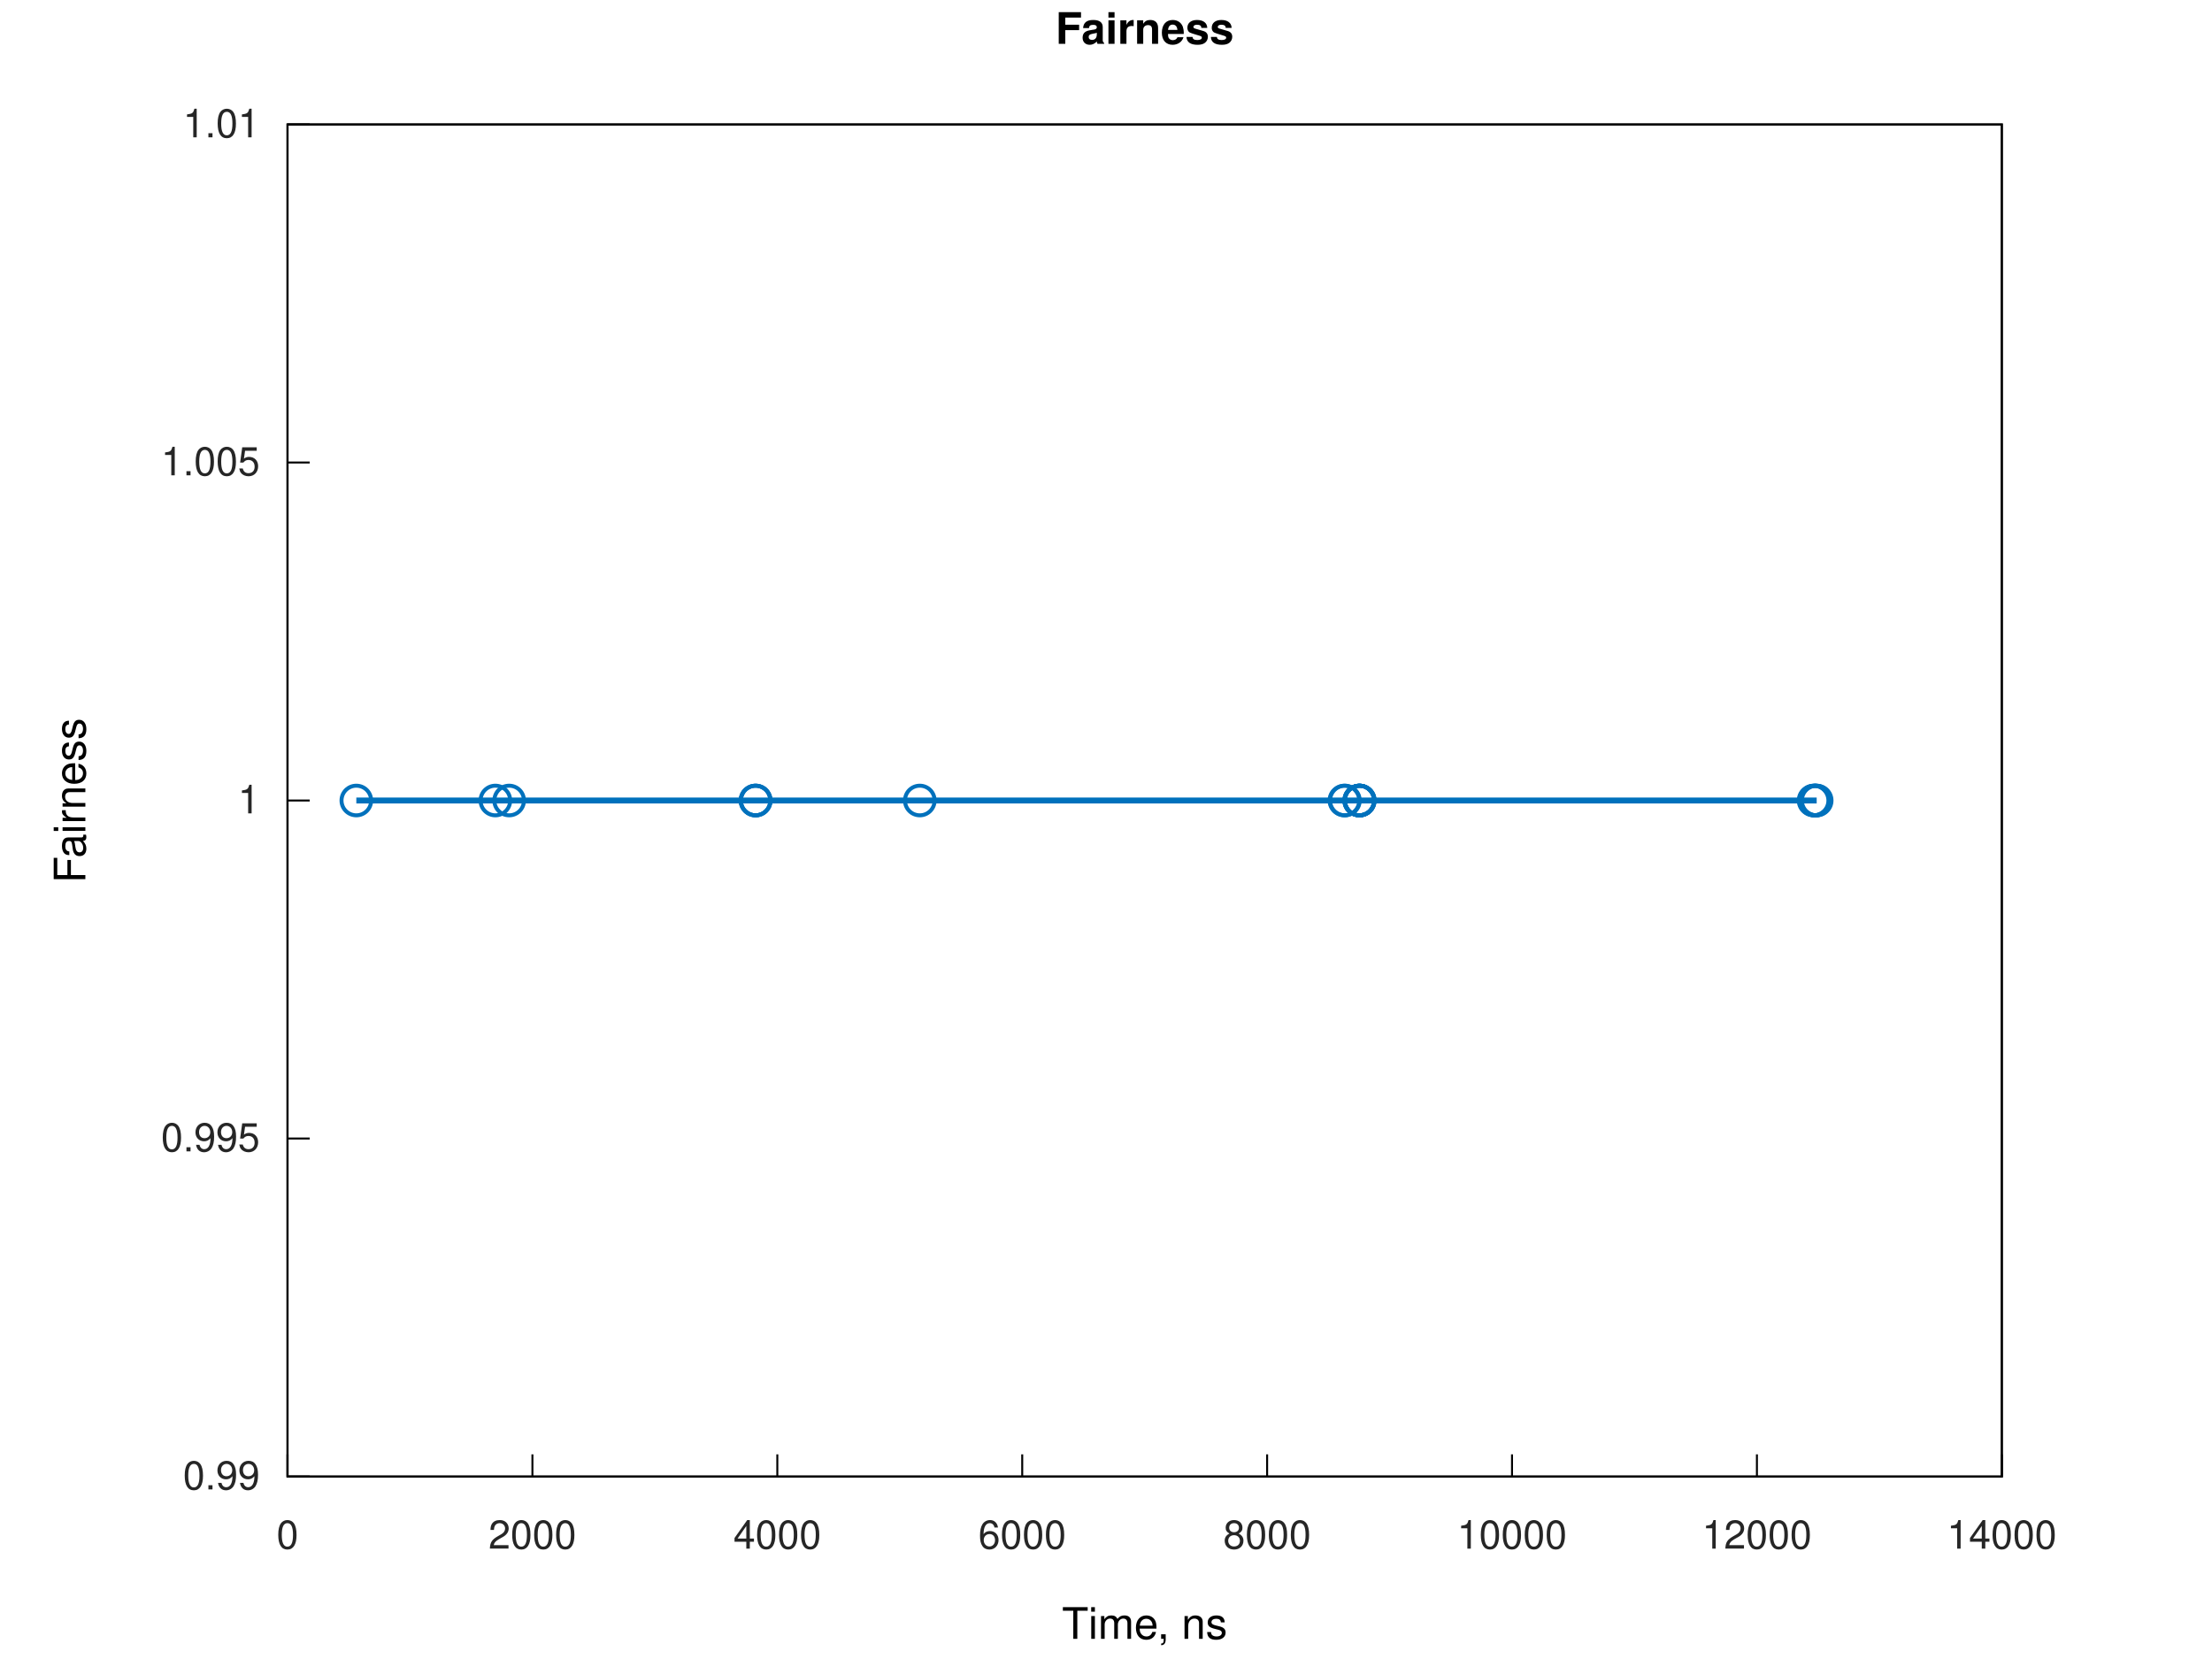
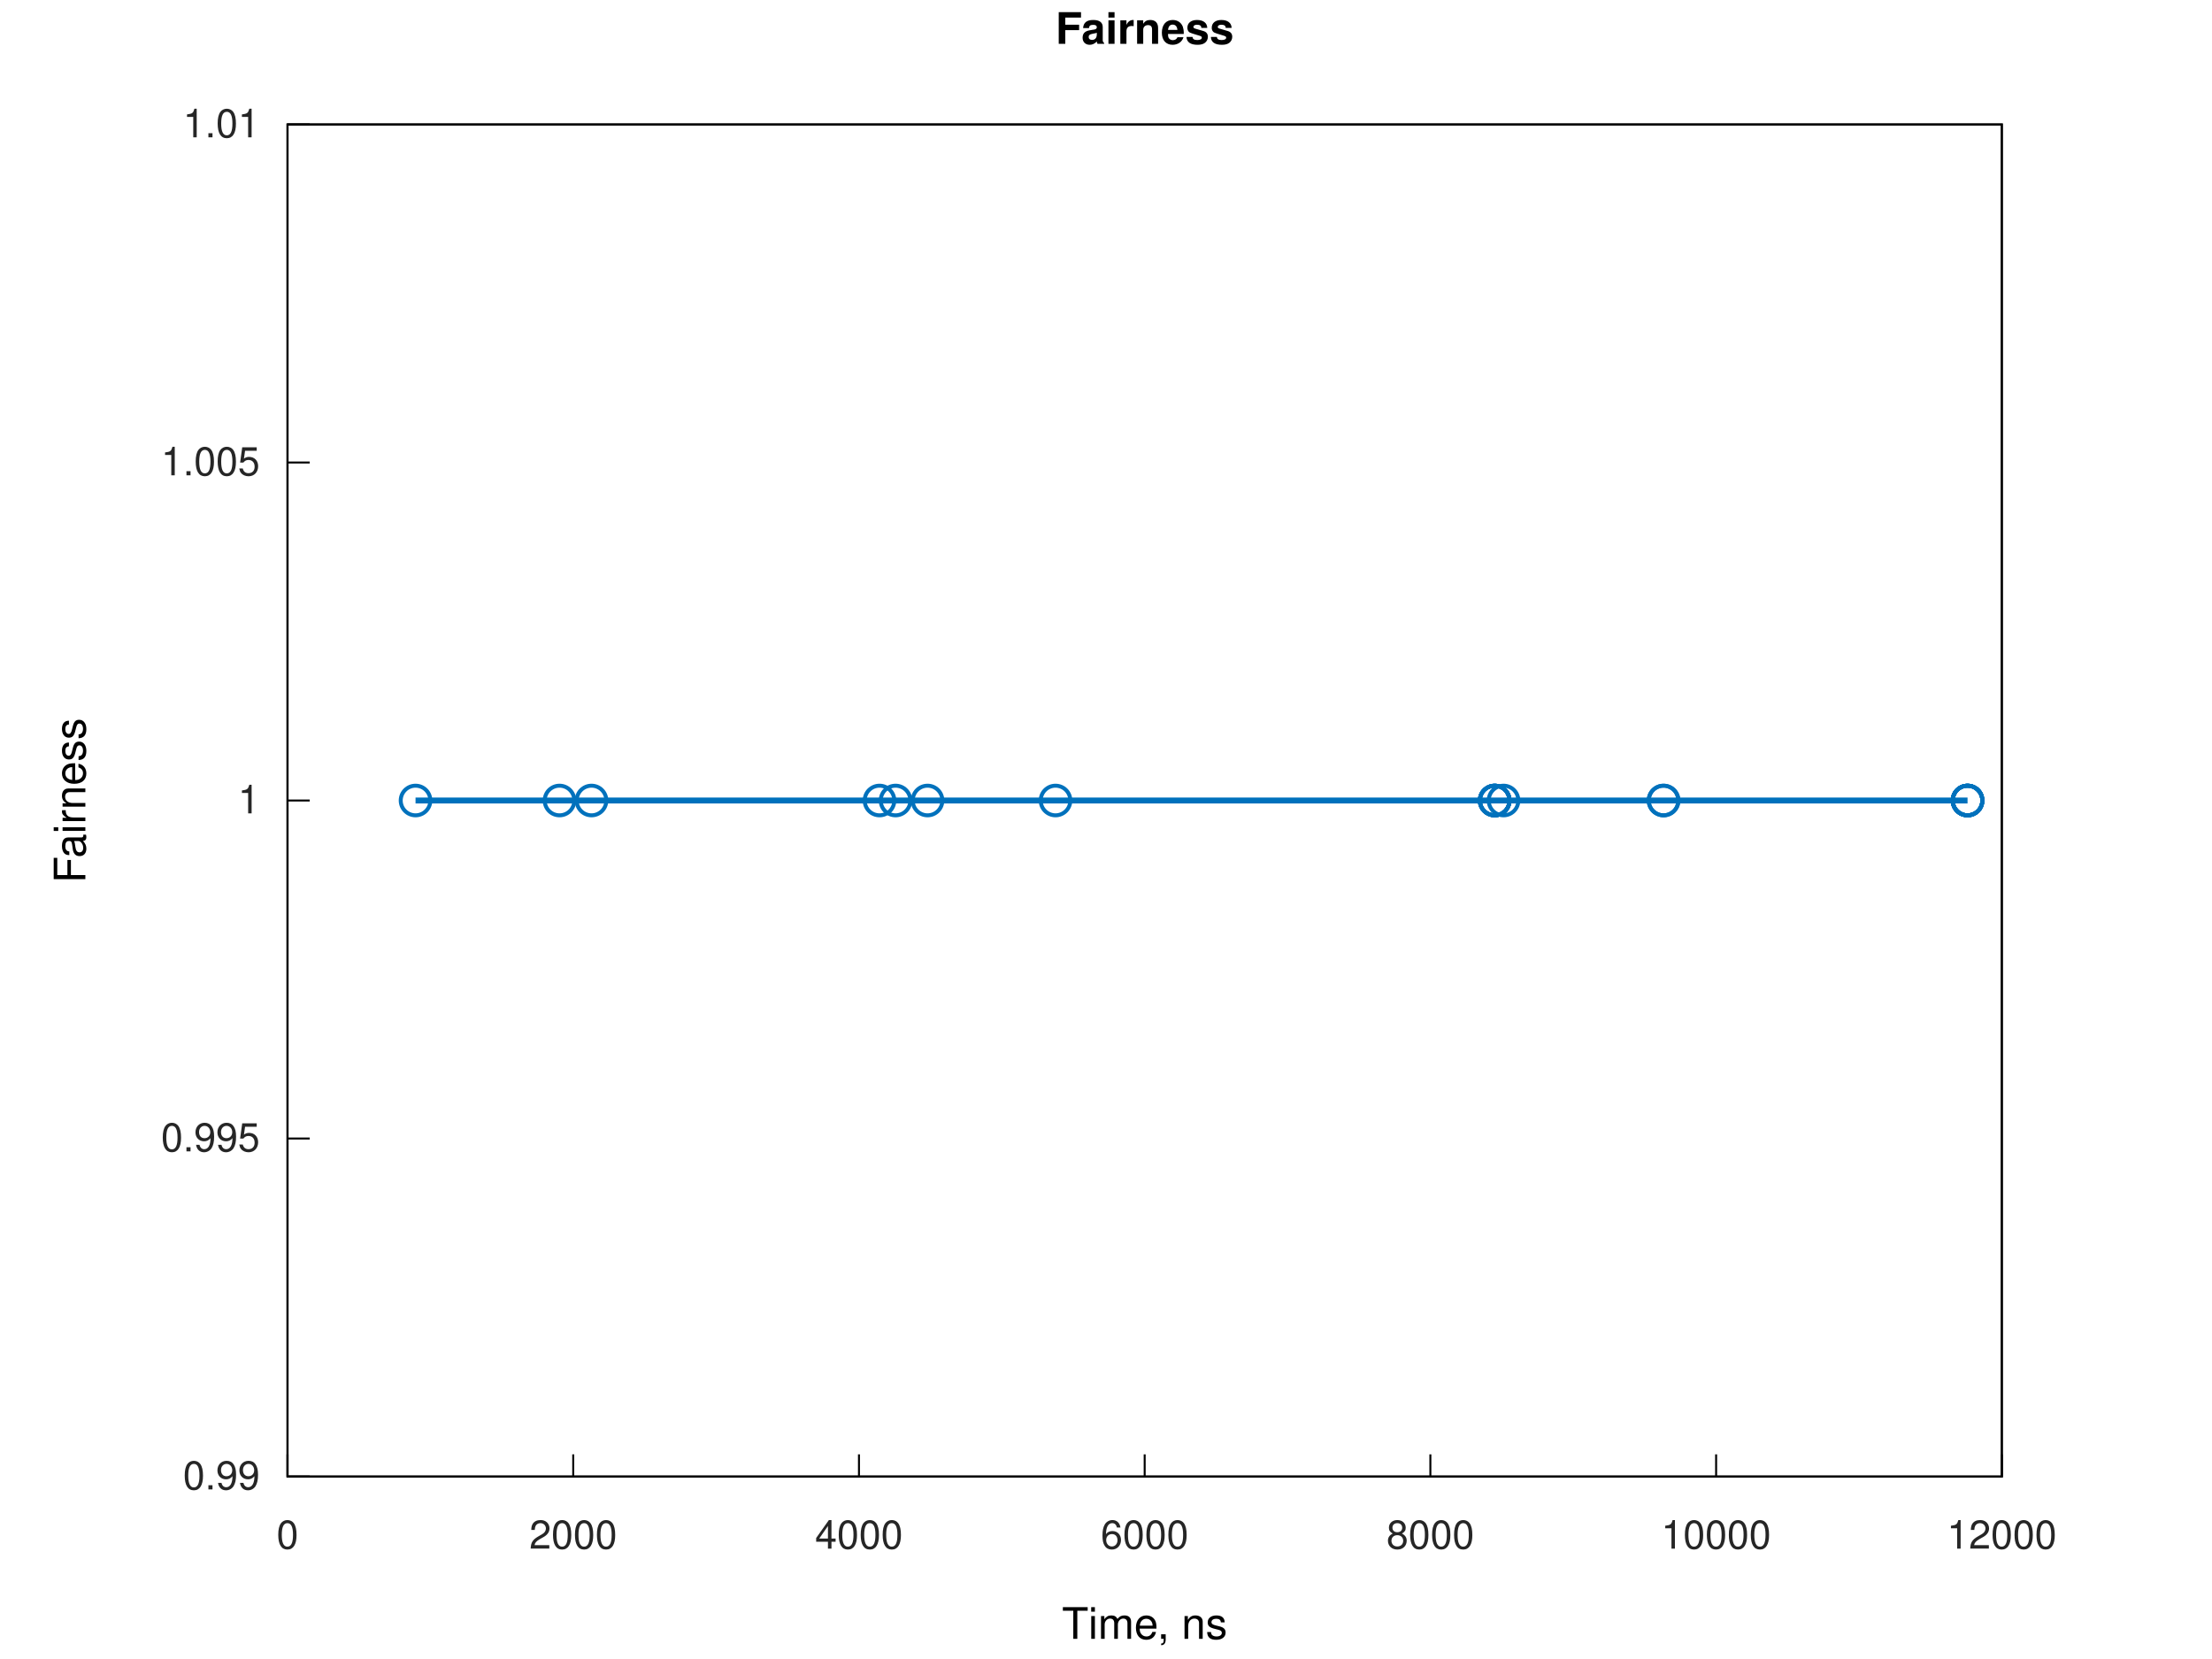
<svg xmlns="http://www.w3.org/2000/svg" xmlns:xlink="http://www.w3.org/1999/xlink" width="560" height="420" viewBox="0 0 560 420">
  <g id="gnuplot_canvas">
    <rect x="0" y="0" width="560" height="420" fill="none" />
    <defs>
      <circle id="gpDot" r="0.5" stroke-width="0.5" stroke="currentColor" />
      <path id="gpPt0" stroke-width="0.267" stroke="currentColor" d="M-1,0 h2 M0,-1 v2" />
      <path id="gpPt1" stroke-width="0.267" stroke="currentColor" d="M-1,-1 L1,1 M1,-1 L-1,1" />
      <path id="gpPt2" stroke-width="0.267" stroke="currentColor" d="M-1,0 L1,0 M0,-1 L0,1 M-1,-1 L1,1 M-1,1 L1,-1" />
      <rect id="gpPt3" stroke-width="0.267" stroke="currentColor" x="-1" y="-1" width="2" height="2" />
      <rect id="gpPt4" stroke-width="0.267" stroke="currentColor" fill="currentColor" x="-1" y="-1" width="2" height="2" />
      <circle id="gpPt5" stroke-width="0.267" stroke="currentColor" cx="0" cy="0" r="1" />
      <use xlink:href="#gpPt5" id="gpPt6" fill="currentColor" stroke="none" />
      <path id="gpPt7" stroke-width="0.267" stroke="currentColor" d="M0,-1.33 L-1.33,0.67 L1.33,0.67 z" />
      <use xlink:href="#gpPt7" id="gpPt8" fill="currentColor" stroke="none" />
      <use xlink:href="#gpPt7" id="gpPt9" stroke="currentColor" transform="rotate(180)" />
      <use xlink:href="#gpPt9" id="gpPt10" fill="currentColor" stroke="none" />
      <use xlink:href="#gpPt3" id="gpPt11" stroke="currentColor" transform="rotate(45)" />
      <use xlink:href="#gpPt11" id="gpPt12" fill="currentColor" stroke="none" />
      <path id="gpPt13" stroke-width="0.267" stroke="currentColor" d="M0,1.330 L1.265,0.411 L0.782,-1.067 L-0.782,-1.076 L-1.265,0.411 z" />
      <use xlink:href="#gpPt13" id="gpPt14" fill="currentColor" stroke="none" />
      <filter id="textbox" filterUnits="objectBoundingBox" x="0" y="0" height="1" width="1">
        <feFlood flood-color="white" flood-opacity="1" result="bgnd" />
        <feComposite in="SourceGraphic" in2="bgnd" operator="atop" />
      </filter>
      <filter id="greybox" filterUnits="objectBoundingBox" x="0" y="0" height="1" width="1">
        <feFlood flood-color="lightgrey" flood-opacity="1" result="grey" />
        <feComposite in="SourceGraphic" in2="grey" operator="atop" />
      </filter>
    </defs>
    <g fill="none" color="white" stroke="currentColor" stroke-width="1.00" stroke-linecap="butt" stroke-linejoin="miter">
</g>
    <g fill="none" color="white" stroke="currentColor" stroke-width="0.50" stroke-linecap="butt" stroke-linejoin="miter">
</g>
    <g fill="none" color="black" stroke="currentColor" stroke-width="0.50" stroke-linecap="butt" stroke-linejoin="miter">
      <path stroke="rgb(  0,   0,   0)" d="M72.79,373.81 L78.41,373.81  " />
      <g transform="translate(65.79,377.06)" stroke="none" fill="rgb(38,38,38)" font-family="Helvetica" font-size="10.00" text-anchor="end">
        <text>
          <tspan font-family="Helvetica">0.99</tspan>
        </text>
      </g>
    </g>
    <g fill="none" color="black" stroke="currentColor" stroke-width="0.50" stroke-linecap="butt" stroke-linejoin="miter">
      <path stroke="rgb(  0,   0,   0)" d="M72.79,288.23 L78.41,288.23  " />
      <g transform="translate(65.79,291.48)" stroke="none" fill="rgb(38,38,38)" font-family="Helvetica" font-size="10.00" text-anchor="end">
        <text>
          <tspan font-family="Helvetica">0.995</tspan>
        </text>
      </g>
    </g>
    <g fill="none" color="black" stroke="currentColor" stroke-width="0.50" stroke-linecap="butt" stroke-linejoin="miter">
      <path stroke="rgb(  0,   0,   0)" d="M72.79,202.66 L78.41,202.66  " />
      <g transform="translate(65.79,205.91)" stroke="none" fill="rgb(38,38,38)" font-family="Helvetica" font-size="10.00" text-anchor="end">
        <text>
          <tspan font-family="Helvetica">1</tspan>
        </text>
      </g>
    </g>
    <g fill="none" color="black" stroke="currentColor" stroke-width="0.50" stroke-linecap="butt" stroke-linejoin="miter">
      <path stroke="rgb(  0,   0,   0)" d="M72.79,117.09 L78.41,117.09  " />
      <g transform="translate(65.79,120.34)" stroke="none" fill="rgb(38,38,38)" font-family="Helvetica" font-size="10.00" text-anchor="end">
        <text>
          <tspan font-family="Helvetica">1.005</tspan>
        </text>
      </g>
    </g>
    <g fill="none" color="black" stroke="currentColor" stroke-width="0.50" stroke-linecap="butt" stroke-linejoin="miter">
      <path stroke="rgb(  0,   0,   0)" d="M72.79,31.51 L78.41,31.51  " />
      <g transform="translate(65.79,34.76)" stroke="none" fill="rgb(38,38,38)" font-family="Helvetica" font-size="10.00" text-anchor="end">
        <text>
          <tspan font-family="Helvetica">1.01</tspan>
        </text>
      </g>
    </g>
    <g fill="none" color="black" stroke="currentColor" stroke-width="0.50" stroke-linecap="butt" stroke-linejoin="miter">
      <path stroke="rgb(  0,   0,   0)" d="M72.79,373.81 L72.79,368.19  " />
      <g transform="translate(72.79,392.06)" stroke="none" fill="rgb(38,38,38)" font-family="Helvetica" font-size="10.00" text-anchor="middle">
        <text>
          <tspan font-family="Helvetica">0</tspan>
        </text>
      </g>
    </g>
    <g fill="none" color="black" stroke="currentColor" stroke-width="0.50" stroke-linecap="butt" stroke-linejoin="miter">
-       <path stroke="rgb(  0,   0,   0)" d="M134.79,373.81 L134.79,368.19  " />
-       <g transform="translate(134.79,392.06)" stroke="none" fill="rgb(38,38,38)" font-family="Helvetica" font-size="10.00" text-anchor="middle">
+       <path stroke="rgb(  0,   0,   0)" d="M145.12,373.81 L145.12,368.19  " />
+       <g transform="translate(145.12,392.06)" stroke="none" fill="rgb(38,38,38)" font-family="Helvetica" font-size="10.00" text-anchor="middle">
        <text>
          <tspan font-family="Helvetica">2000</tspan>
        </text>
      </g>
    </g>
    <g fill="none" color="black" stroke="currentColor" stroke-width="0.50" stroke-linecap="butt" stroke-linejoin="miter">
-       <path stroke="rgb(  0,   0,   0)" d="M196.79,373.81 L196.79,368.19  " />
-       <g transform="translate(196.79,392.06)" stroke="none" fill="rgb(38,38,38)" font-family="Helvetica" font-size="10.00" text-anchor="middle">
+       <path stroke="rgb(  0,   0,   0)" d="M217.46,373.81 L217.46,368.19  " />
+       <g transform="translate(217.46,392.06)" stroke="none" fill="rgb(38,38,38)" font-family="Helvetica" font-size="10.00" text-anchor="middle">
        <text>
          <tspan font-family="Helvetica">4000</tspan>
        </text>
      </g>
    </g>
    <g fill="none" color="black" stroke="currentColor" stroke-width="0.50" stroke-linecap="butt" stroke-linejoin="miter">
-       <path stroke="rgb(  0,   0,   0)" d="M258.79,373.81 L258.79,368.19  " />
-       <g transform="translate(258.79,392.06)" stroke="none" fill="rgb(38,38,38)" font-family="Helvetica" font-size="10.00" text-anchor="middle">
+       <path stroke="rgb(  0,   0,   0)" d="M289.79,373.81 L289.79,368.19  " />
+       <g transform="translate(289.79,392.06)" stroke="none" fill="rgb(38,38,38)" font-family="Helvetica" font-size="10.00" text-anchor="middle">
        <text>
          <tspan font-family="Helvetica">6000</tspan>
        </text>
      </g>
    </g>
    <g fill="none" color="black" stroke="currentColor" stroke-width="0.50" stroke-linecap="butt" stroke-linejoin="miter">
-       <path stroke="rgb(  0,   0,   0)" d="M320.79,373.81 L320.79,368.19  " />
-       <g transform="translate(320.79,392.06)" stroke="none" fill="rgb(38,38,38)" font-family="Helvetica" font-size="10.00" text-anchor="middle">
+       <path stroke="rgb(  0,   0,   0)" d="M362.12,373.81 L362.12,368.19  " />
+       <g transform="translate(362.12,392.06)" stroke="none" fill="rgb(38,38,38)" font-family="Helvetica" font-size="10.00" text-anchor="middle">
        <text>
          <tspan font-family="Helvetica">8000</tspan>
        </text>
      </g>
    </g>
    <g fill="none" color="black" stroke="currentColor" stroke-width="0.50" stroke-linecap="butt" stroke-linejoin="miter">
-       <path stroke="rgb(  0,   0,   0)" d="M382.79,373.81 L382.79,368.19  " />
-       <g transform="translate(382.79,392.06)" stroke="none" fill="rgb(38,38,38)" font-family="Helvetica" font-size="10.00" text-anchor="middle">
+       <path stroke="rgb(  0,   0,   0)" d="M434.46,373.81 L434.46,368.19  " />
+       <g transform="translate(434.46,392.06)" stroke="none" fill="rgb(38,38,38)" font-family="Helvetica" font-size="10.00" text-anchor="middle">
        <text>
          <tspan font-family="Helvetica">10000</tspan>
-         </text>
-       </g>
-     </g>
-     <g fill="none" color="black" stroke="currentColor" stroke-width="0.50" stroke-linecap="butt" stroke-linejoin="miter">
-       <path stroke="rgb(  0,   0,   0)" d="M444.79,373.81 L444.79,368.19  " />
-       <g transform="translate(444.79,392.06)" stroke="none" fill="rgb(38,38,38)" font-family="Helvetica" font-size="10.00" text-anchor="middle">
-         <text>
-           <tspan font-family="Helvetica">12000</tspan>
        </text>
      </g>
    </g>
    <g fill="none" color="black" stroke="currentColor" stroke-width="0.50" stroke-linecap="butt" stroke-linejoin="miter">
      <path stroke="rgb(  0,   0,   0)" d="M506.79,373.81 L506.79,368.19  " />
      <g transform="translate(506.79,392.06)" stroke="none" fill="rgb(38,38,38)" font-family="Helvetica" font-size="10.00" text-anchor="middle">
        <text>
-           <tspan font-family="Helvetica">14000</tspan>
+           <tspan font-family="Helvetica">12000</tspan>
        </text>
      </g>
    </g>
    <g fill="none" color="black" stroke="currentColor" stroke-width="0.50" stroke-linecap="butt" stroke-linejoin="miter">
</g>
    <g fill="none" color="black" stroke="currentColor" stroke-width="0.50" stroke-linecap="butt" stroke-linejoin="miter">
      <path stroke="rgb(  0,   0,   0)" d="M72.79,31.51 L72.79,373.81 L506.79,373.81 L506.79,31.51 L72.79,31.51 Z  " />
    </g>
    <g fill="none" color="black" stroke="currentColor" stroke-width="0.50" stroke-linecap="butt" stroke-linejoin="miter">
</g>
    <g id="gnuplot_plot_1a">
      <g fill="none" color="white" stroke="rgb(  0,   0,   0)" stroke-width="1.50" stroke-linecap="butt" stroke-linejoin="miter">
</g>
      <g fill="none" color="black" stroke="currentColor" stroke-width="1.50" stroke-linecap="butt" stroke-linejoin="miter">
-         <path stroke="rgb(  0, 113, 188)" d="M90.21,202.66 L125.41,202.66 L128.90,202.66 L191.26,202.66 L191.29,202.66 L191.32,202.66 L232.86,202.66 L340.36,202.66   L340.48,202.66 L344.09,202.66 L344.13,202.66 L344.16,202.66 L344.19,202.66 L344.22,202.66 L344.25,202.66 L459.14,202.66   L459.30,202.66 L459.45,202.66 L459.61,202.66 L459.76,202.66 L459.92,202.66  " />
-         <use xlink:href="#gpPt5" transform="translate(90.21,202.66) scale(3.75)" color="rgb(  0, 113, 188)" />
-         <use xlink:href="#gpPt5" transform="translate(125.41,202.66) scale(3.75)" color="rgb(  0, 113, 188)" />
-         <use xlink:href="#gpPt5" transform="translate(128.90,202.66) scale(3.75)" color="rgb(  0, 113, 188)" />
-         <use xlink:href="#gpPt5" transform="translate(191.26,202.66) scale(3.75)" color="rgb(  0, 113, 188)" />
-         <use xlink:href="#gpPt5" transform="translate(191.29,202.66) scale(3.75)" color="rgb(  0, 113, 188)" />
-         <use xlink:href="#gpPt5" transform="translate(191.32,202.66) scale(3.75)" color="rgb(  0, 113, 188)" />
-         <use xlink:href="#gpPt5" transform="translate(232.86,202.66) scale(3.75)" color="rgb(  0, 113, 188)" />
-         <use xlink:href="#gpPt5" transform="translate(340.36,202.66) scale(3.75)" color="rgb(  0, 113, 188)" />
-         <use xlink:href="#gpPt5" transform="translate(340.48,202.66) scale(3.75)" color="rgb(  0, 113, 188)" />
-         <use xlink:href="#gpPt5" transform="translate(344.09,202.66) scale(3.75)" color="rgb(  0, 113, 188)" />
-         <use xlink:href="#gpPt5" transform="translate(344.13,202.66) scale(3.75)" color="rgb(  0, 113, 188)" />
-         <use xlink:href="#gpPt5" transform="translate(344.16,202.66) scale(3.75)" color="rgb(  0, 113, 188)" />
-         <use xlink:href="#gpPt5" transform="translate(344.19,202.66) scale(3.75)" color="rgb(  0, 113, 188)" />
-         <use xlink:href="#gpPt5" transform="translate(344.22,202.66) scale(3.75)" color="rgb(  0, 113, 188)" />
-         <use xlink:href="#gpPt5" transform="translate(344.25,202.66) scale(3.75)" color="rgb(  0, 113, 188)" />
-         <use xlink:href="#gpPt5" transform="translate(459.14,202.66) scale(3.75)" color="rgb(  0, 113, 188)" />
-         <use xlink:href="#gpPt5" transform="translate(459.30,202.66) scale(3.75)" color="rgb(  0, 113, 188)" />
-         <use xlink:href="#gpPt5" transform="translate(459.45,202.66) scale(3.75)" color="rgb(  0, 113, 188)" />
-         <use xlink:href="#gpPt5" transform="translate(459.61,202.66) scale(3.75)" color="rgb(  0, 113, 188)" />
-         <use xlink:href="#gpPt5" transform="translate(459.76,202.66) scale(3.75)" color="rgb(  0, 113, 188)" />
-         <use xlink:href="#gpPt5" transform="translate(459.92,202.66) scale(3.75)" color="rgb(  0, 113, 188)" />
+         <path stroke="rgb(  0, 113, 188)" d="M105.20,202.66 L141.65,202.66 L149.75,202.66 L222.66,202.66 L226.72,202.66 L234.82,202.66 L267.22,202.66 L378.40,202.66   L380.64,202.66 L421.15,202.66 L498.11,202.66  " />
+         <use xlink:href="#gpPt5" transform="translate(105.20,202.66) scale(3.75)" color="rgb(  0, 113, 188)" />
+         <use xlink:href="#gpPt5" transform="translate(141.65,202.66) scale(3.75)" color="rgb(  0, 113, 188)" />
+         <use xlink:href="#gpPt5" transform="translate(149.75,202.66) scale(3.75)" color="rgb(  0, 113, 188)" />
+         <use xlink:href="#gpPt5" transform="translate(222.66,202.66) scale(3.75)" color="rgb(  0, 113, 188)" />
+         <use xlink:href="#gpPt5" transform="translate(226.72,202.66) scale(3.75)" color="rgb(  0, 113, 188)" />
+         <use xlink:href="#gpPt5" transform="translate(234.82,202.66) scale(3.75)" color="rgb(  0, 113, 188)" />
+         <use xlink:href="#gpPt5" transform="translate(267.22,202.66) scale(3.75)" color="rgb(  0, 113, 188)" />
+         <use xlink:href="#gpPt5" transform="translate(378.40,202.66) scale(3.75)" color="rgb(  0, 113, 188)" />
+         <use xlink:href="#gpPt5" transform="translate(378.40,202.66) scale(3.75)" color="rgb(  0, 113, 188)" />
+         <use xlink:href="#gpPt5" transform="translate(378.40,202.66) scale(3.75)" color="rgb(  0, 113, 188)" />
+         <use xlink:href="#gpPt5" transform="translate(378.40,202.66) scale(3.75)" color="rgb(  0, 113, 188)" />
+         <use xlink:href="#gpPt5" transform="translate(378.40,202.66) scale(3.75)" color="rgb(  0, 113, 188)" />
+         <use xlink:href="#gpPt5" transform="translate(380.64,202.66) scale(3.75)" color="rgb(  0, 113, 188)" />
+         <use xlink:href="#gpPt5" transform="translate(421.15,202.66) scale(3.75)" color="rgb(  0, 113, 188)" />
+         <use xlink:href="#gpPt5" transform="translate(421.15,202.66) scale(3.75)" color="rgb(  0, 113, 188)" />
+         <use xlink:href="#gpPt5" transform="translate(498.11,202.66) scale(3.75)" color="rgb(  0, 113, 188)" />
+         <use xlink:href="#gpPt5" transform="translate(498.11,202.66) scale(3.75)" color="rgb(  0, 113, 188)" />
+         <use xlink:href="#gpPt5" transform="translate(498.11,202.66) scale(3.75)" color="rgb(  0, 113, 188)" />
+         <use xlink:href="#gpPt5" transform="translate(498.11,202.66) scale(3.75)" color="rgb(  0, 113, 188)" />
+         <use xlink:href="#gpPt5" transform="translate(498.11,202.66) scale(3.75)" color="rgb(  0, 113, 188)" />
+         <use xlink:href="#gpPt5" transform="translate(498.11,202.66) scale(3.75)" color="rgb(  0, 113, 188)" />
      </g>
    </g>
    <g fill="none" color="white" stroke="rgb(  0, 113, 188)" stroke-width="2.00" stroke-linecap="butt" stroke-linejoin="miter">
</g>
    <g fill="none" color="black" stroke="currentColor" stroke-width="2.00" stroke-linecap="butt" stroke-linejoin="miter">
</g>
    <g fill="none" color="black" stroke="black" stroke-width="0.50" stroke-linecap="butt" stroke-linejoin="miter">
</g>
    <g fill="none" color="black" stroke="currentColor" stroke-width="0.50" stroke-linecap="butt" stroke-linejoin="miter">
      <path stroke="rgb(  0,   0,   0)" d="M72.79,31.51 L72.79,373.81 L506.79,373.81 L506.79,31.51 L72.79,31.51 Z  " />
      <g transform="translate(21.61,202.66) rotate(270.00)" stroke="none" fill="rgb(0,0,0)" font-family="Helvetica" font-size="11.00" text-anchor="middle">
        <text>
          <tspan font-family="Helvetica">Fairness</tspan>
        </text>
      </g>
    </g>
    <g fill="none" color="black" stroke="currentColor" stroke-width="0.50" stroke-linecap="butt" stroke-linejoin="miter">
      <g transform="translate(289.79,414.89)" stroke="none" fill="rgb(0,0,0)" font-family="Helvetica" font-size="11.00" text-anchor="middle">
        <text>
          <tspan font-family="Helvetica">Time, ns</tspan>
        </text>
      </g>
    </g>
    <g fill="none" color="black" stroke="currentColor" stroke-width="0.50" stroke-linecap="butt" stroke-linejoin="miter">
</g>
    <g fill="none" color="black" stroke="currentColor" stroke-width="0.50" stroke-linecap="butt" stroke-linejoin="miter">
      <g transform="translate(289.79,11.09)" stroke="none" fill="rgb(0,0,0)" font-family="Helvetica" font-size="11.00" text-anchor="middle">
        <text>
          <tspan font-family="Helvetica" font-weight="bold">Fairness</tspan>
        </text>
      </g>
    </g>
    <g fill="none" color="black" stroke="currentColor" stroke-width="0.50" stroke-linecap="butt" stroke-linejoin="miter">
</g>
  </g>
</svg>
